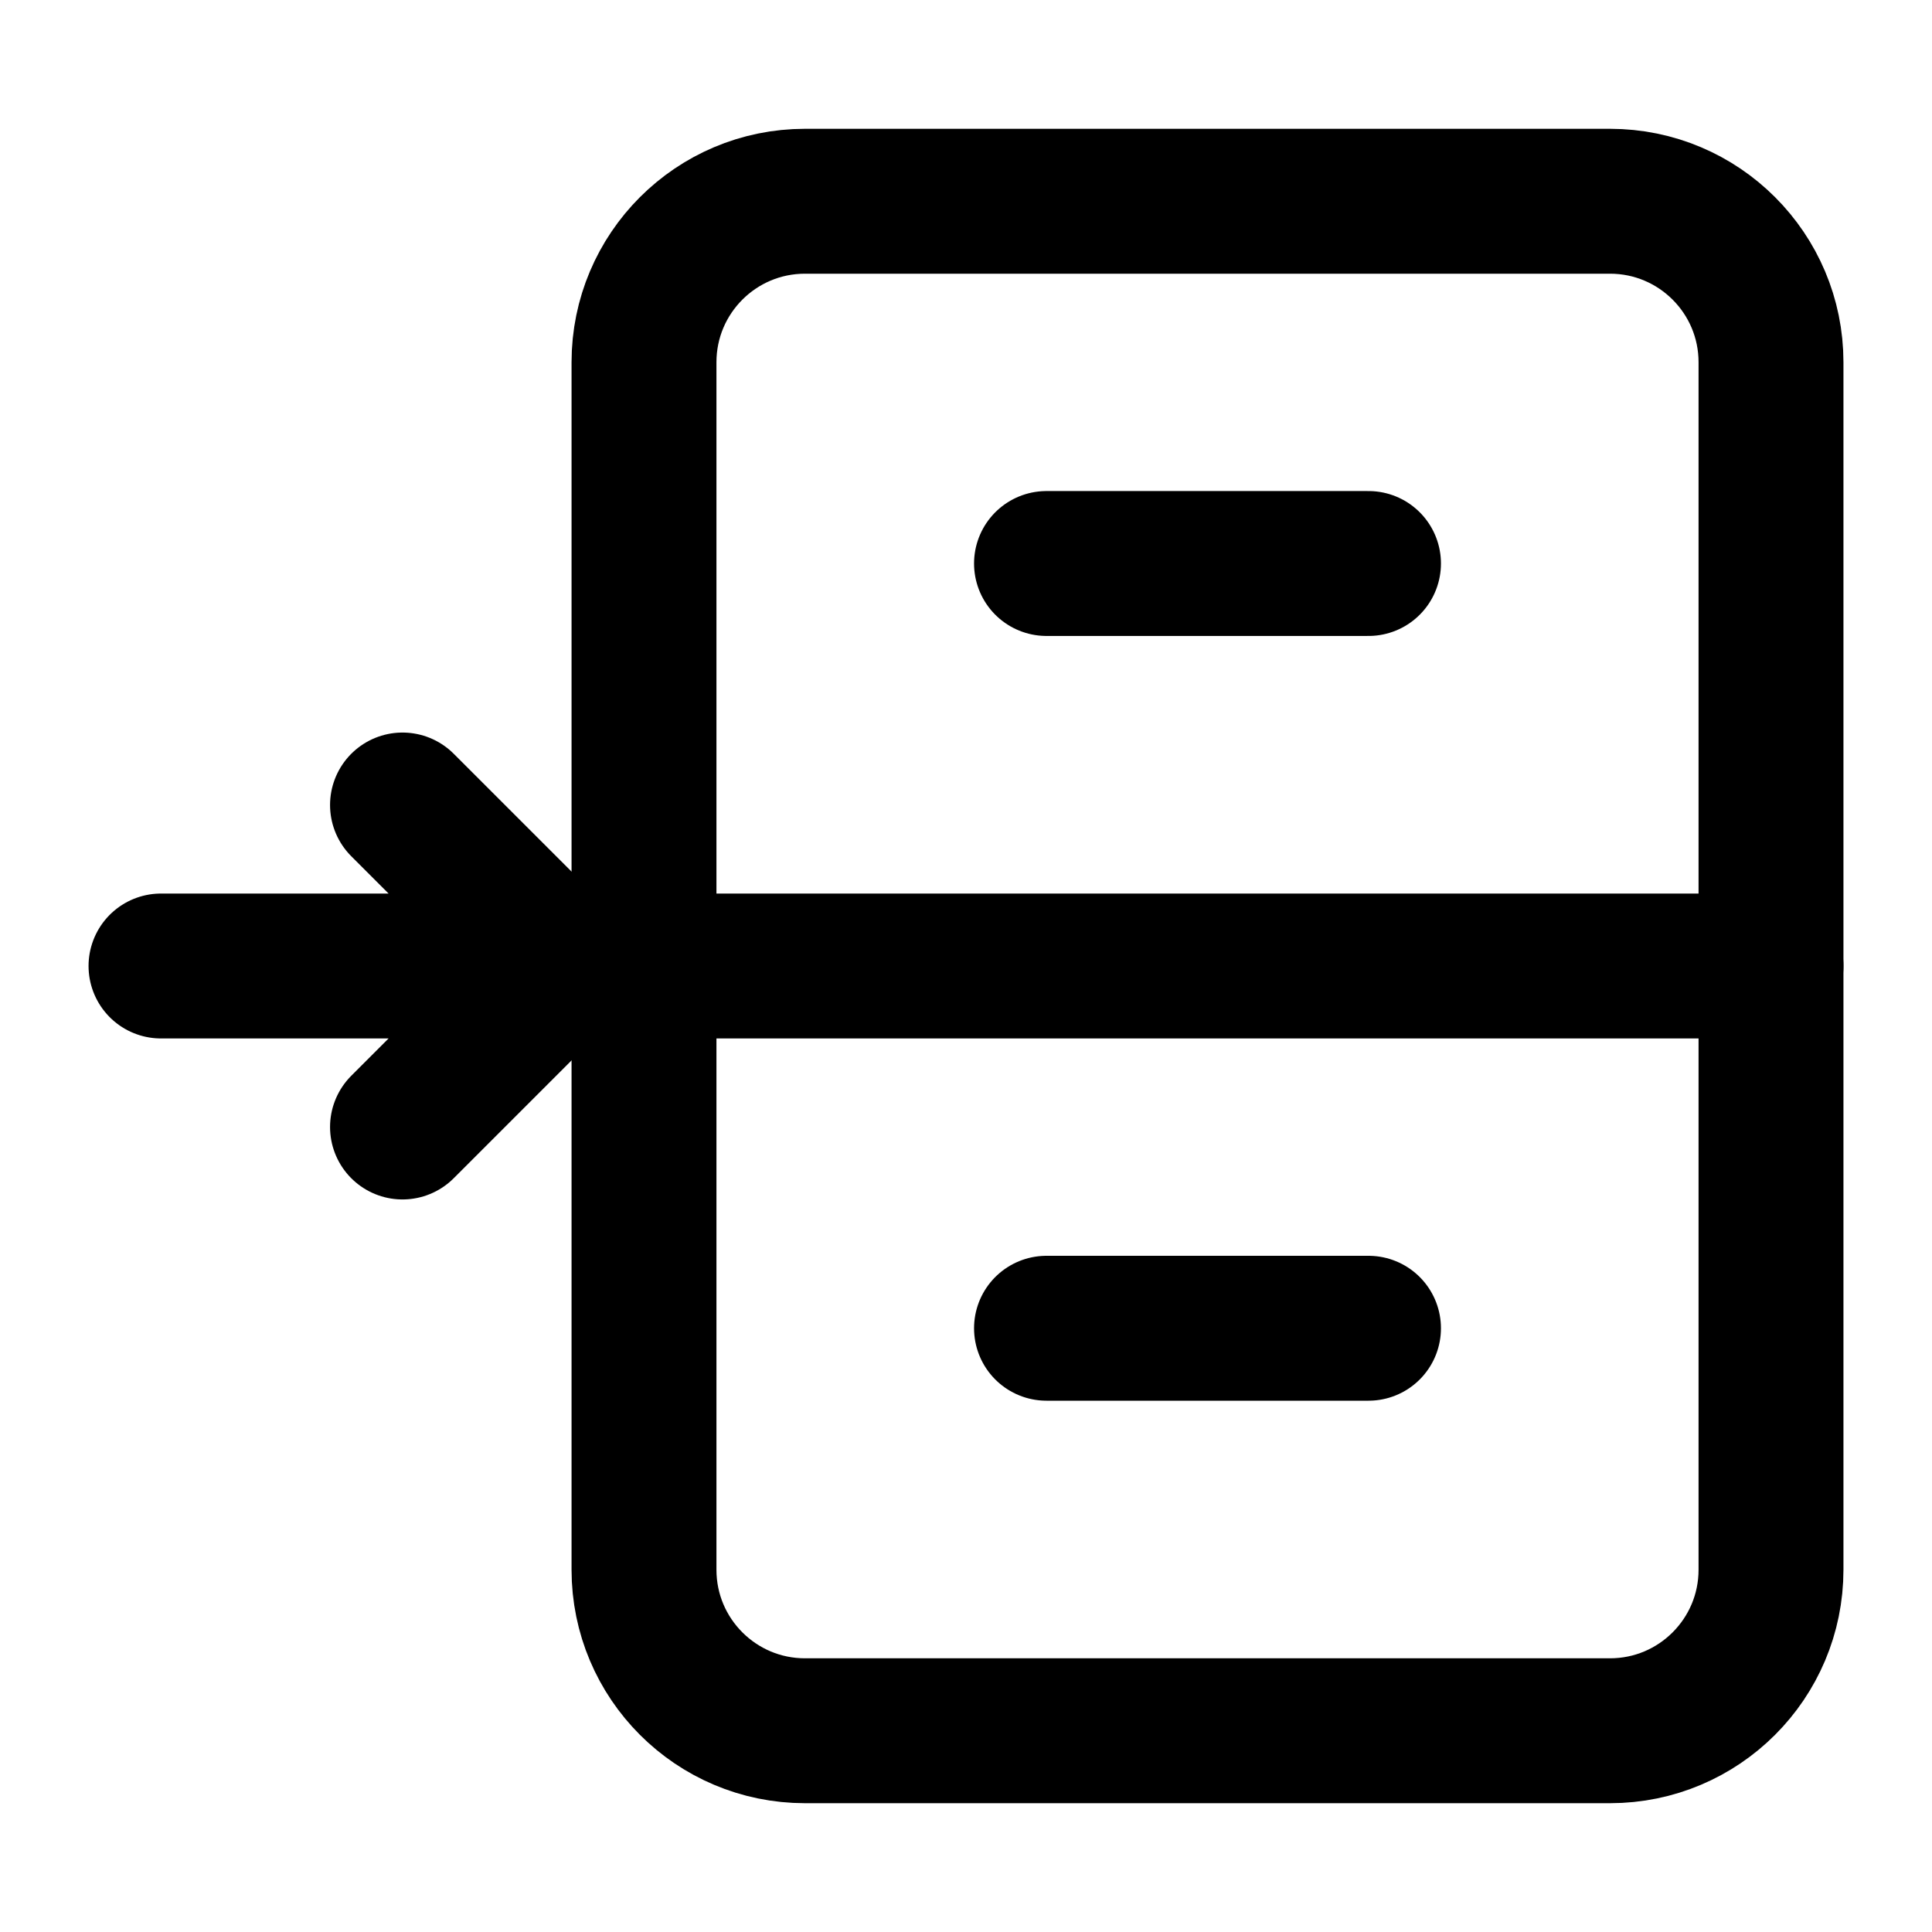
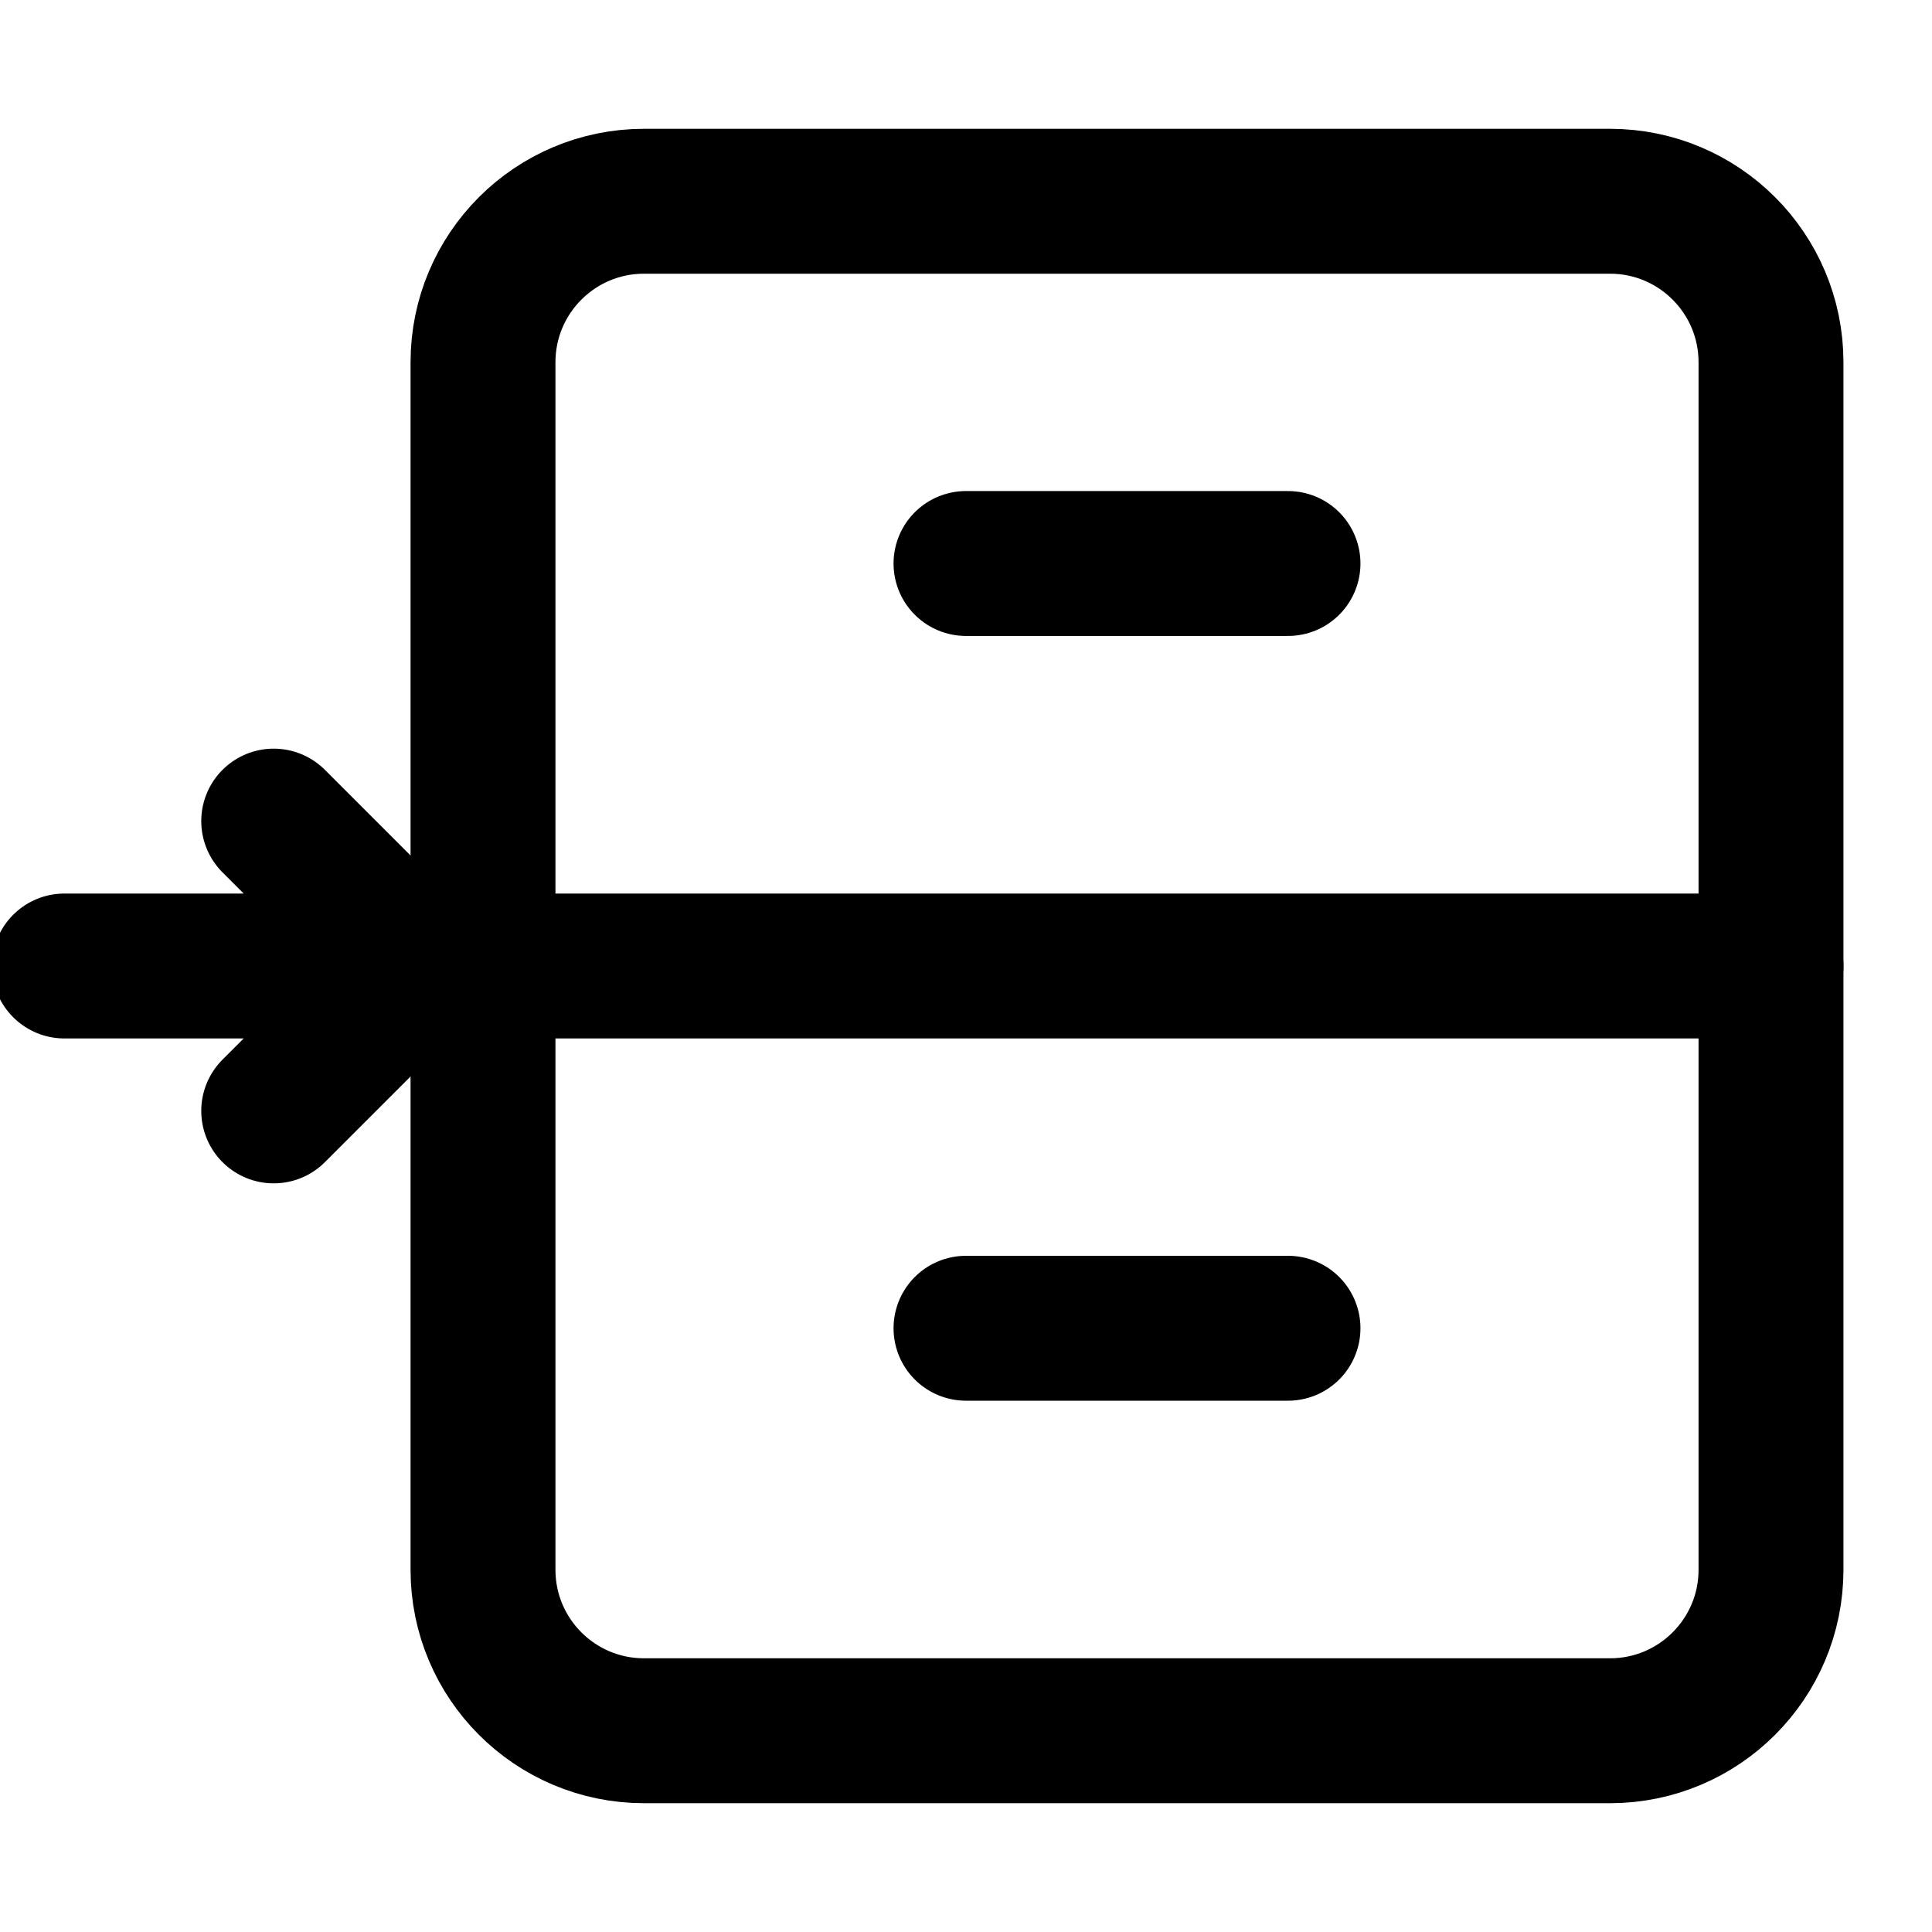
<svg xmlns="http://www.w3.org/2000/svg" id="icon" viewBox="0 0 24 24" width="24" height="24" fill="none" stroke="currentColor" stroke-width="1.8" stroke-linecap="round" stroke-linejoin="round">
-   <rect x="8" y="2.5" width="14" height="19" rx="2" />
-   <path d="M8 12h14M13 7h4M13 16.5h4M2 12h5m-2-2 2 2-2 2" />
+   <rect x="6" y="2.5" width="16" height="19" rx="2" />
+   <path d="M6 12h16M12 7h4M12 16.5h4M.8 12h4.4m-1.8-1.8L5.2 12l-1.8 1.8" />
</svg>
